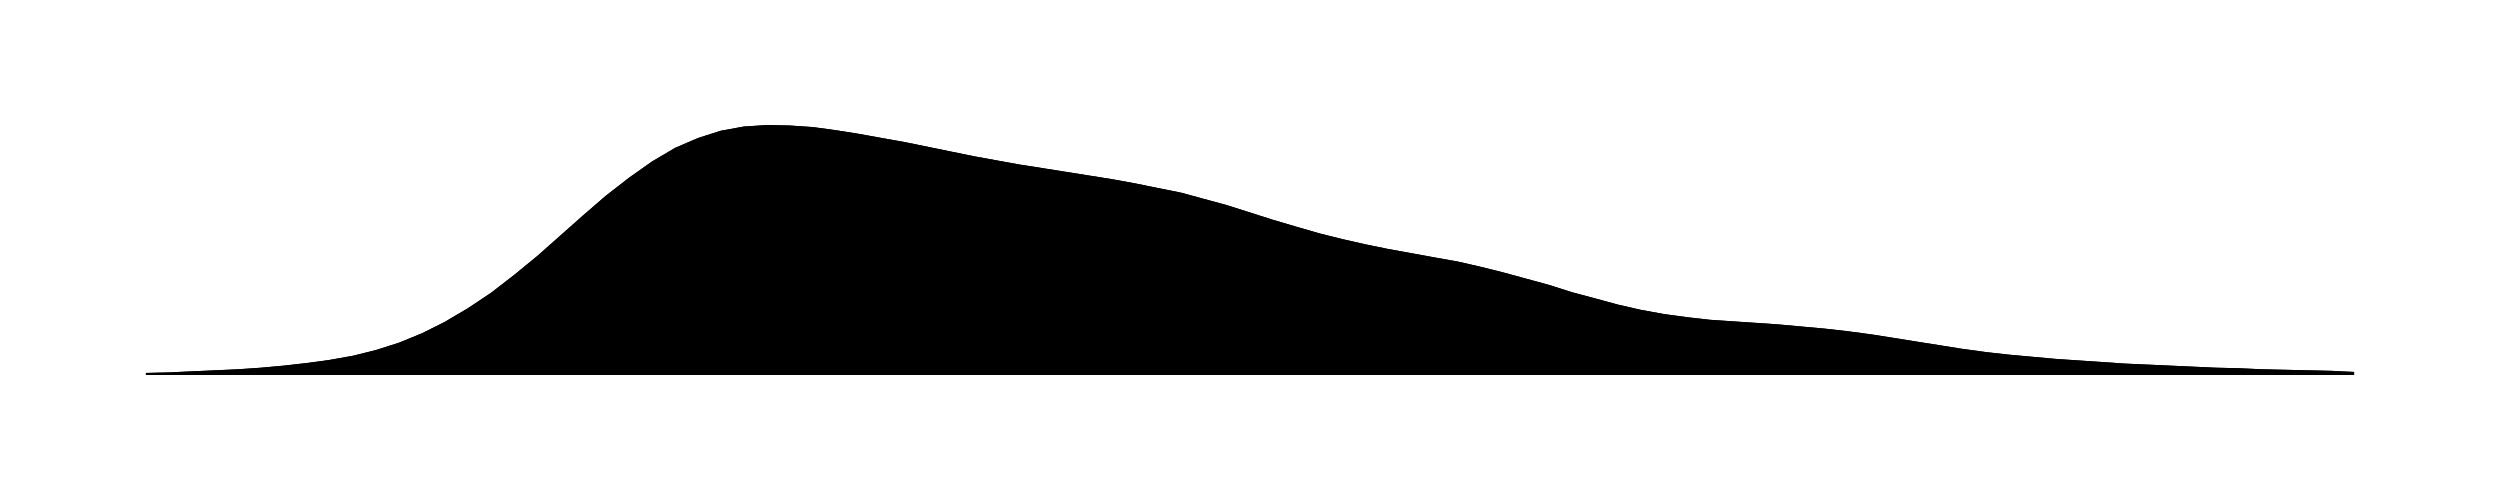
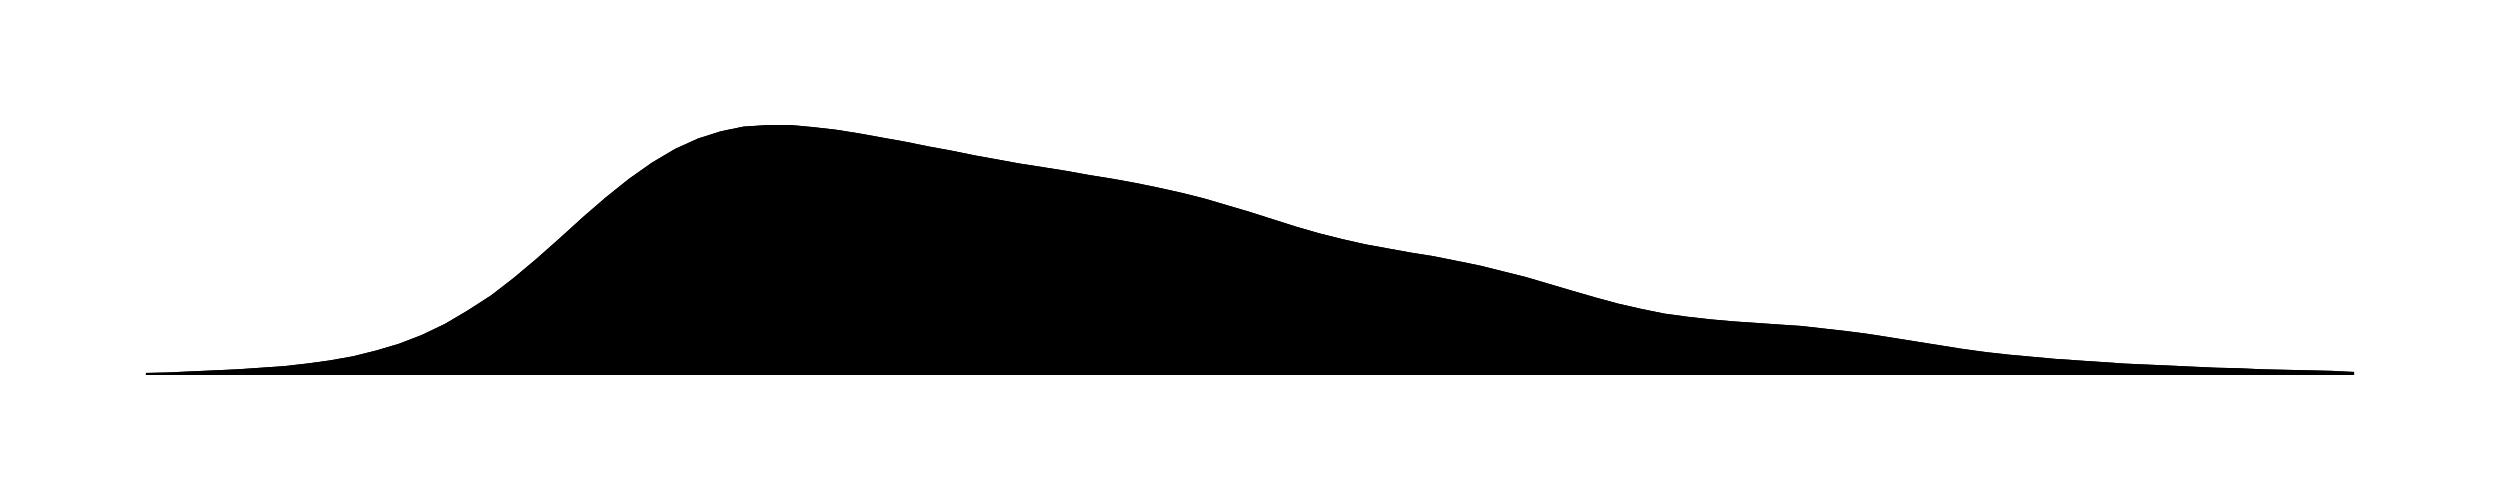
<svg xmlns="http://www.w3.org/2000/svg" viewBox="0 0 480 96">
-   <path id="a" d="M28.0 71.6L32.4 71.5L36.8 71.3L41.3 71.1L45.7 70.9L50.1 70.6L54.5 70.2L58.9 69.7L63.3 69.1L67.8 68.3L72.2 67.2L76.6 65.8L81.0 64.0L85.4 61.8L89.8 59.2L94.3 56.2L98.7 52.8L103.1 49.2L107.5 45.3L111.9 41.4L116.3 37.6L120.8 34.1L125.2 31.0L129.6 28.4L134.0 26.5L138.4 25.1L142.8 24.3L147.3 24.0L151.7 24.1L156.1 24.4L160.5 25.0L164.9 25.7L169.3 26.5L173.8 27.3L178.2 28.2L182.6 29.1L187.0 30.0L191.4 30.8L195.8 31.6L200.3 32.3L204.7 33.0L209.1 33.7L213.5 34.4L217.9 35.2L222.3 36.1L226.8 37.0L231.2 38.2L235.6 39.4L240.0 40.8L244.4 42.2L248.8 43.5L253.3 44.8L257.7 45.9L262.1 46.9L266.5 47.8L270.9 48.6L275.3 49.4L279.8 50.2L284.2 51.2L288.6 52.3L293.0 53.5L297.4 54.7L301.8 56.1L306.3 57.3L310.7 58.5L315.1 59.5L319.5 60.3L323.9 60.9L328.3 61.4L332.8 61.7L337.2 62.0L341.6 62.3L346.0 62.7L350.4 63.1L354.8 63.6L359.3 64.2L363.7 64.9L368.1 65.6L372.5 66.3L376.9 67.0L381.3 67.6L385.8 68.1L390.2 68.5L394.6 68.9L399.0 69.2L403.4 69.5L407.8 69.8L412.3 70.0L416.7 70.2L421.1 70.4L425.5 70.6L429.9 70.7L434.3 70.9L438.8 71.0L443.2 71.1L447.6 71.2L452.0 71.4V72H28.0Z" />
-   <path id="t" d="M28.0 71.6L32.4 71.5L36.8 71.3L41.3 71.1L45.7 70.9L50.1 70.6L54.5 70.2L58.9 69.7L63.3 69.1L67.8 68.3L72.2 67.2L76.6 65.8L81.0 64.0L85.4 61.8L89.8 59.2L94.3 56.2L98.7 52.8L103.1 49.2L107.5 45.3L111.9 41.4L116.3 37.6L120.8 34.1L125.2 31.0L129.6 28.4L134.0 26.5L138.4 25.1L142.8 24.3L147.3 24.0L151.7 24.1L156.1 24.4L160.5 25.0L164.9 25.7L169.3 26.5L173.8 27.3L178.2 28.2L182.6 29.1L187.0 30.0L191.4 30.8L195.8 31.6L200.3 32.3L204.7 33.0L209.1 33.7L213.5 34.4L217.9 35.2L222.3 36.1L226.8 37.0L231.2 38.2L235.6 39.4L240.0 40.8L244.4 42.2L248.8 43.5L253.3 44.8L257.7 45.9L262.1 46.9L266.5 47.8L270.9 48.6L275.3 49.4L279.8 50.2L284.2 51.2L288.6 52.3L293.0 53.5L297.4 54.7L301.8 56.1L306.3 57.3L310.7 58.5L315.1 59.5L319.5 60.3L323.9 60.9L328.3 61.4L332.8 61.7L337.2 62.0L341.6 62.3L346.0 62.7L350.4 63.1L354.8 63.6L359.3 64.2L363.7 64.9L368.1 65.6L372.5 66.3L376.9 67.0L381.3 67.6L385.8 68.1L390.2 68.5L394.6 68.9L399.0 69.2L403.4 69.5L407.8 69.8L412.3 70.0L416.7 70.2L421.1 70.4L425.5 70.6L429.9 70.7L434.3 70.9L438.8 71.0L443.2 71.1L447.6 71.2L452.0 71.4" />
+   <path id="a" d="M28.0 71.6L32.4 71.5L36.8 71.3L41.3 71.1L45.7 70.9L50.1 70.6L54.5 70.3L58.9 69.8L63.3 69.2L67.8 68.4L72.2 67.3L76.6 66.0L81.0 64.3L85.4 62.2L89.8 59.6L94.3 56.7L98.7 53.3L103.1 49.6L107.5 45.7L111.9 41.7L116.3 37.9L120.8 34.3L125.2 31.2L129.6 28.6L134.0 26.6L138.4 25.2L142.8 24.3L147.3 24.0L151.7 24.0L156.1 24.4L160.5 24.9L164.9 25.6L169.3 26.4L173.8 27.2L178.2 28.1L182.6 28.9L187.0 29.8L191.4 30.6L195.8 31.4L200.3 32.1L204.7 32.8L209.1 33.6L213.5 34.3L217.9 35.1L222.3 36.0L226.8 37.0L231.2 38.1L235.6 39.4L240.0 40.7L244.4 42.1L248.8 43.5L253.3 44.8L257.7 45.9L262.1 46.9L266.5 47.7L270.9 48.5L275.3 49.2L279.8 50.1L284.2 51.0L288.6 52.1L293.0 53.2L297.4 54.5L301.8 55.8L306.3 57.1L310.7 58.3L315.1 59.3L319.5 60.2L323.9 60.8L328.3 61.3L332.8 61.7L337.2 62.0L341.6 62.3L346.0 62.6L350.4 63.1L354.8 63.6L359.3 64.2L363.7 64.9L368.1 65.6L372.5 66.3L376.9 67.0L381.3 67.6L385.8 68.1L390.2 68.5L394.6 68.9L399.0 69.2L403.4 69.5L407.8 69.8L412.3 70.0L416.7 70.2L421.1 70.4L425.5 70.6L429.9 70.7L434.3 70.9L438.8 71.0L443.2 71.1L447.6 71.2L452.0 71.4V72H28.0Z" />
+   <path id="t" d="M28.0 71.6L32.4 71.5L36.8 71.3L41.3 71.1L45.7 70.9L50.1 70.6L54.5 70.3L58.9 69.8L63.3 69.2L67.8 68.4L72.2 67.3L76.6 66.0L81.0 64.3L85.4 62.2L89.8 59.6L94.3 56.7L98.7 53.3L103.1 49.6L107.5 45.7L111.9 41.7L116.3 37.9L120.8 34.3L125.2 31.2L129.6 28.6L134.0 26.6L138.4 25.2L142.8 24.3L147.3 24.0L151.7 24.0L156.1 24.4L160.5 24.9L164.9 25.6L169.3 26.4L173.8 27.2L178.2 28.1L182.6 28.9L187.0 29.8L191.4 30.6L195.8 31.4L200.3 32.1L204.7 32.8L209.1 33.6L213.5 34.3L217.9 35.1L222.3 36.0L226.8 37.0L231.2 38.1L235.6 39.4L240.0 40.7L244.4 42.1L248.8 43.5L253.3 44.8L257.7 45.9L262.1 46.9L266.5 47.7L270.9 48.5L275.3 49.2L279.8 50.1L284.2 51.0L288.6 52.1L293.0 53.2L297.4 54.5L301.8 55.8L306.3 57.1L310.7 58.3L315.1 59.3L319.5 60.2L323.9 60.8L328.3 61.3L332.8 61.7L337.2 62.0L341.6 62.3L346.0 62.6L350.4 63.1L354.8 63.6L359.3 64.2L363.7 64.9L368.1 65.6L372.5 66.3L376.9 67.0L381.3 67.6L385.8 68.1L390.2 68.5L394.6 68.9L399.0 69.2L403.4 69.5L407.8 69.8L412.3 70.0L416.7 70.2L421.1 70.4L425.5 70.6L429.9 70.7L434.3 70.9L438.8 71.0L443.2 71.1L447.6 71.2L452.0 71.4" />
</svg>
